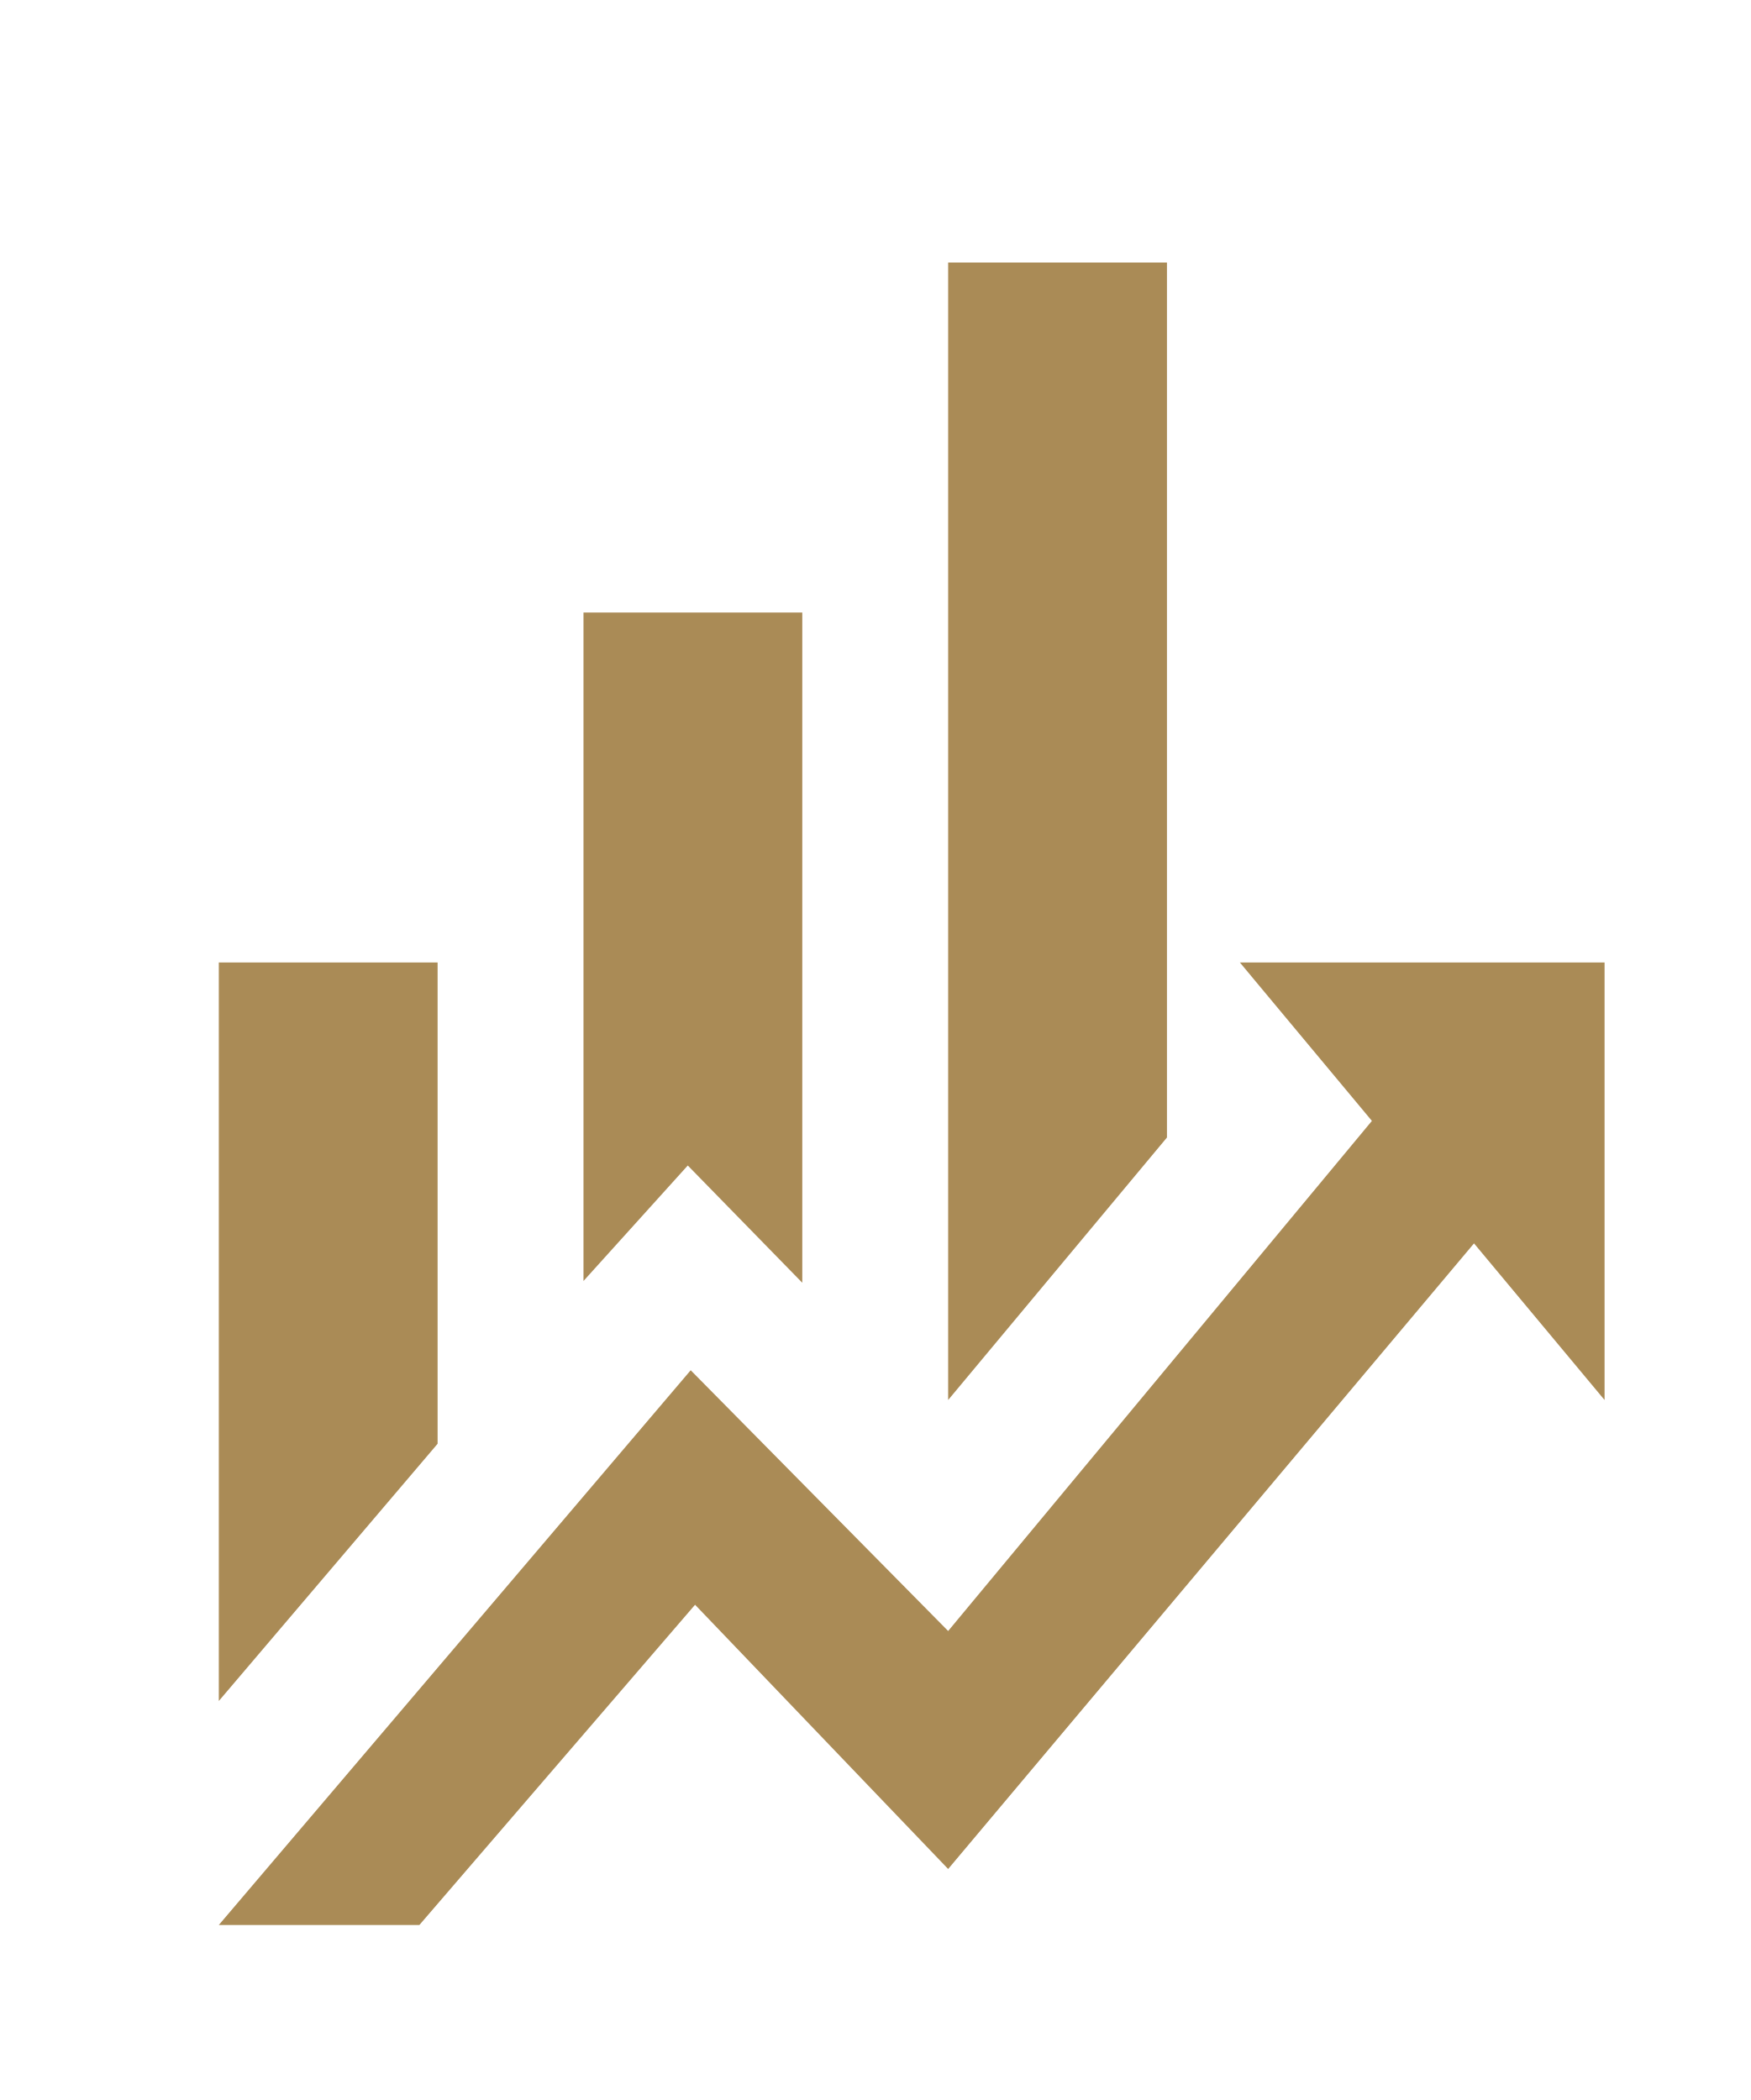
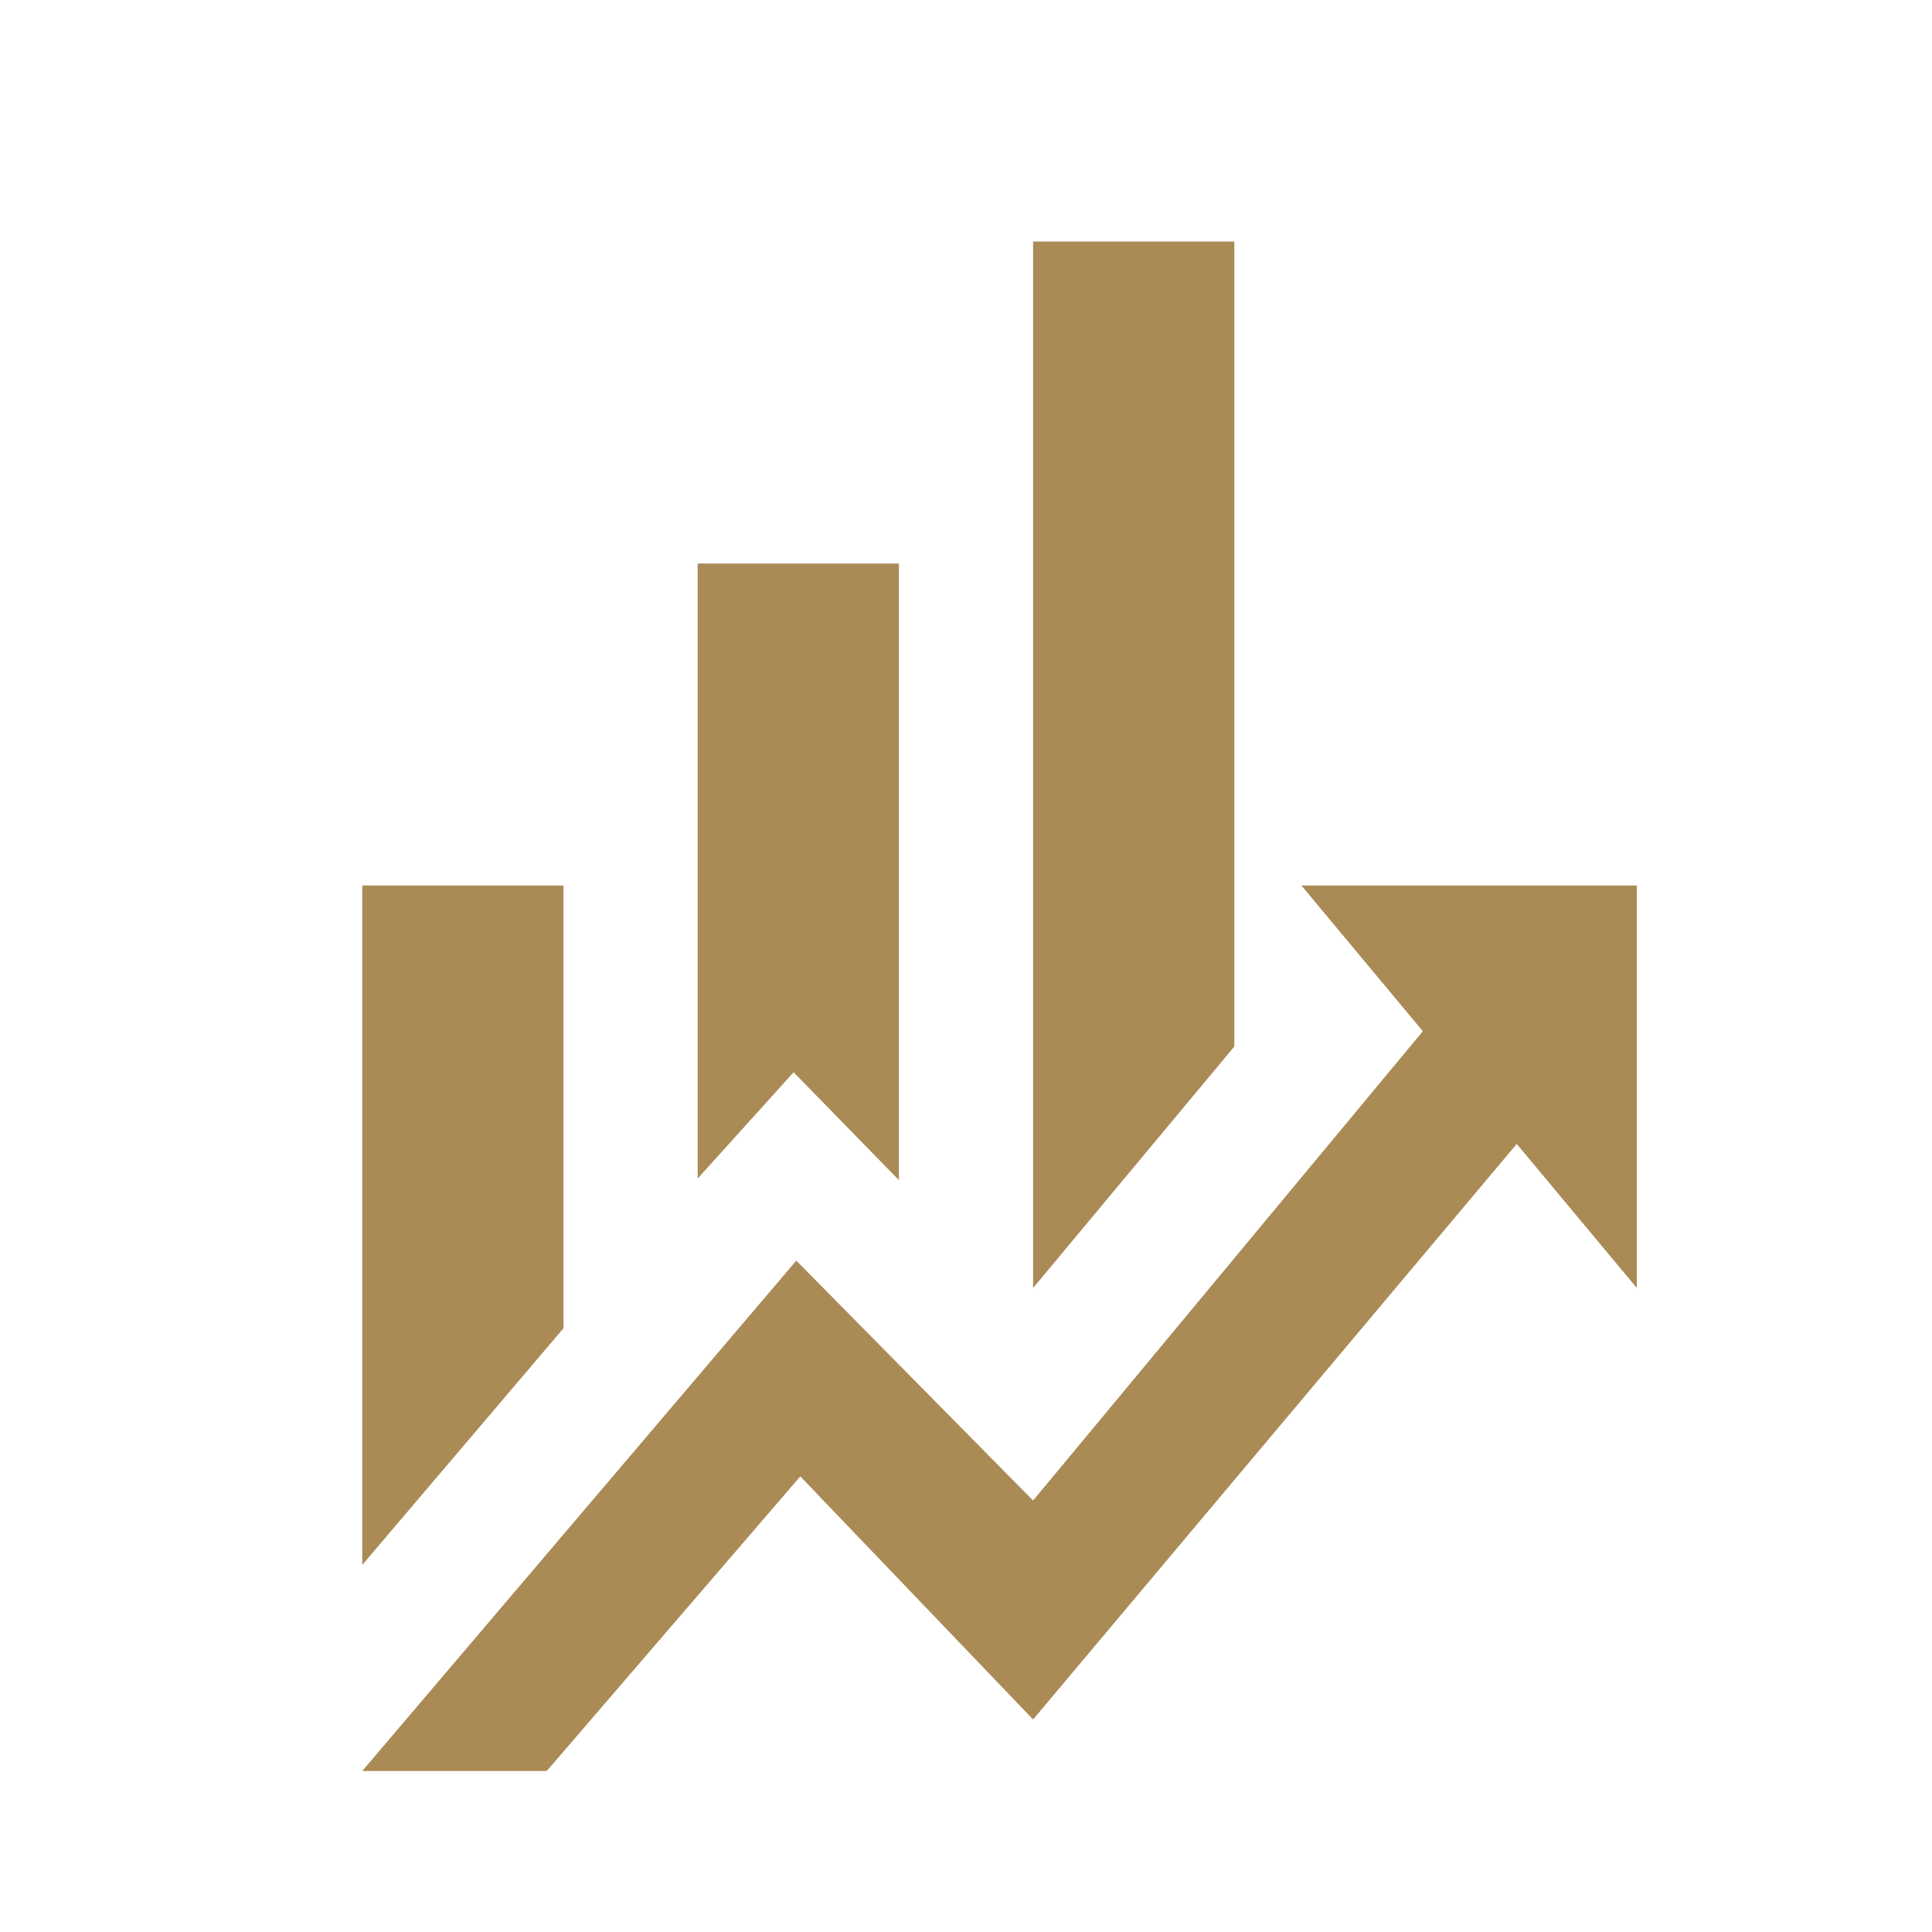
- <svg xmlns="http://www.w3.org/2000/svg" width="75" height="90" viewBox="0 0 75 90" fill="none">
+ <svg xmlns="http://www.w3.org/2000/svg" width="60" height="60" viewBox="0 0 75 90" fill="none">
  <path d="M18.75 61.875L9.375 72.9V41.25H18.75M34.375 54.975L29.469 49.95L25 54.9V26.25H34.375M50 48.75L40.625 60V11.25H50M58.781 48.038L53.125 41.25H68.75V60L63.156 53.288L40.625 80.1L29.781 68.775L17.969 82.5H9.375L29.594 58.725L40.625 69.9" fill="#AA8B56" />
</svg>
